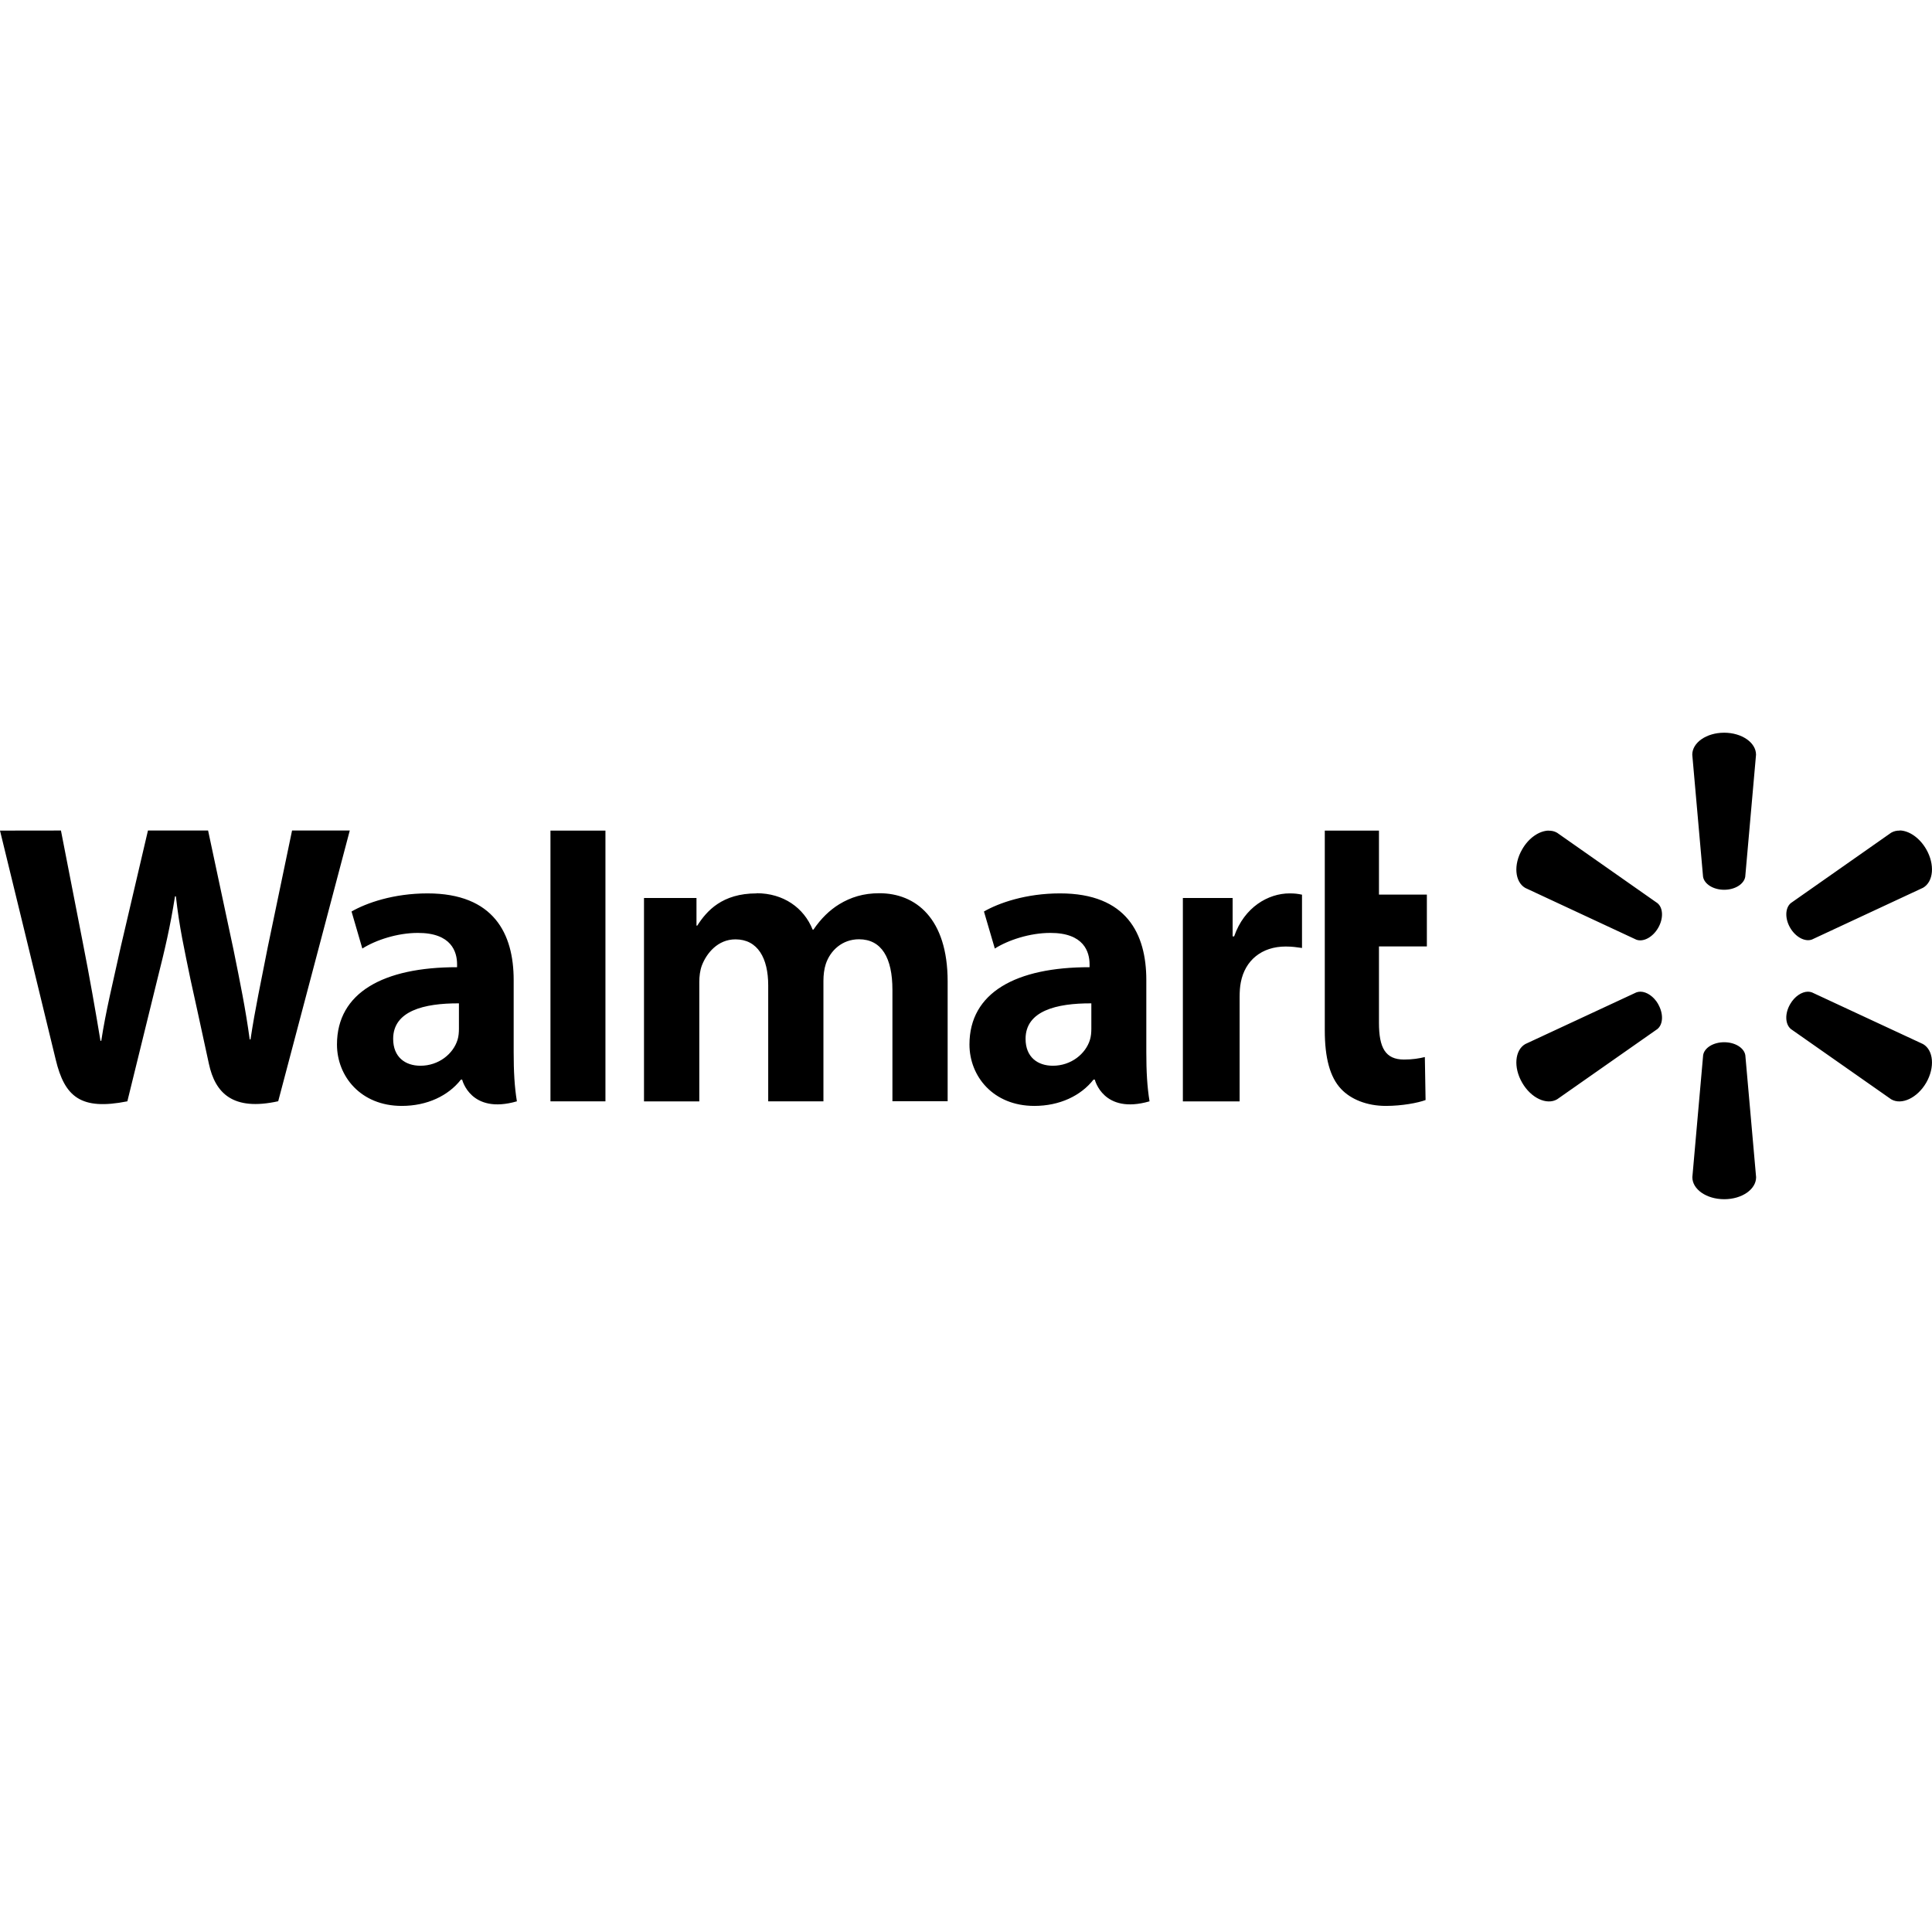
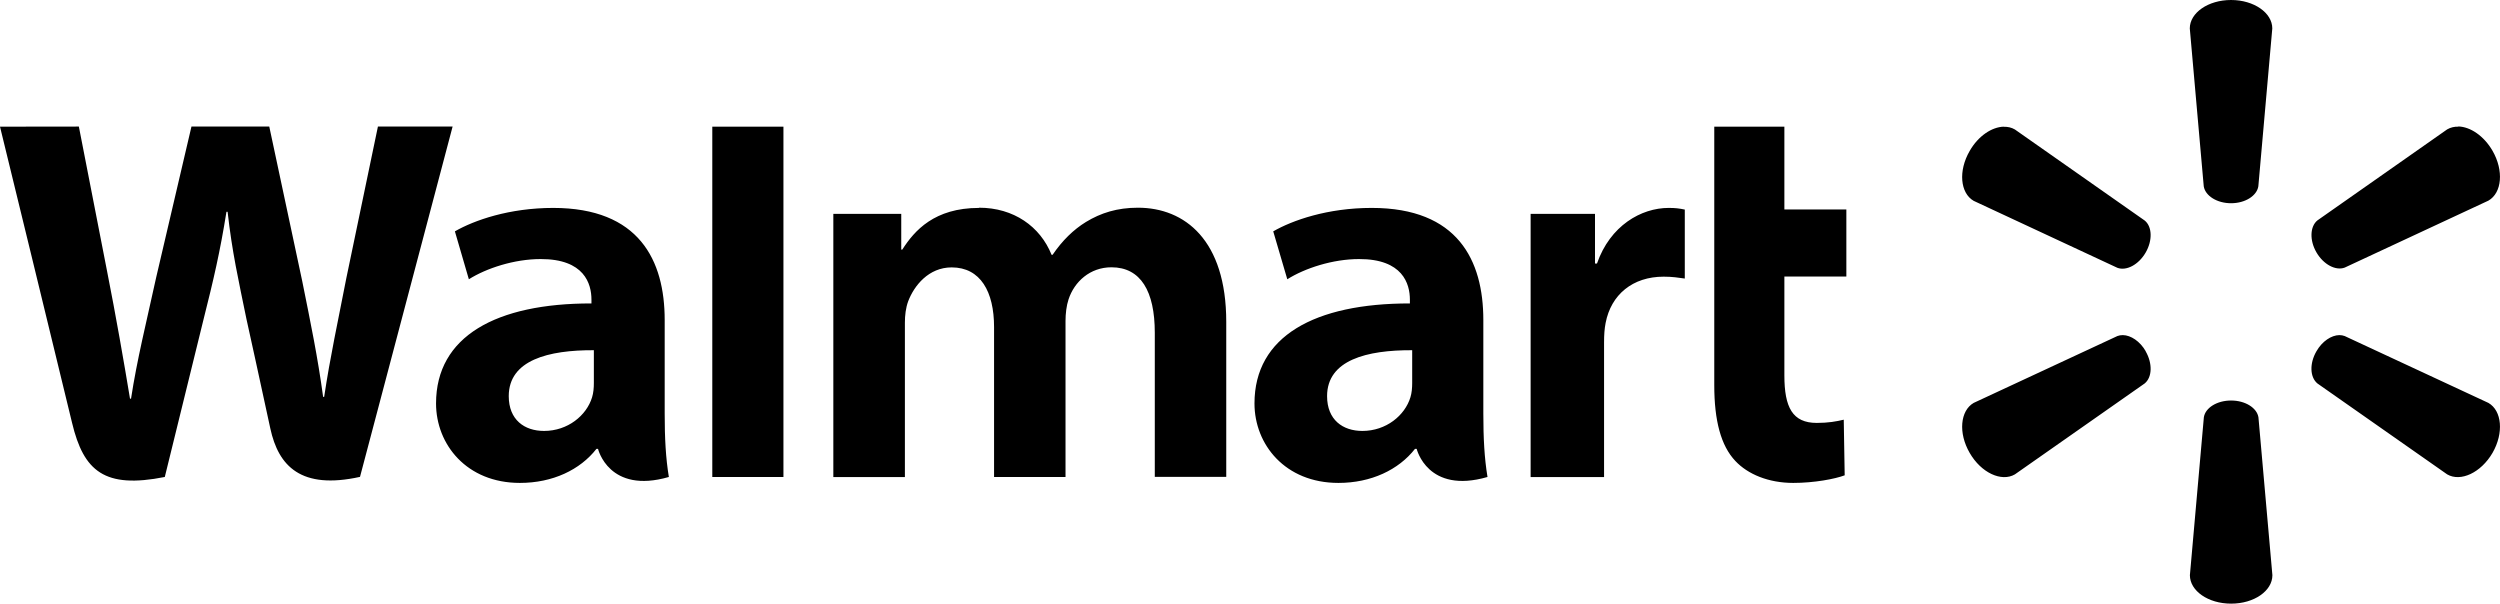
- <svg xmlns="http://www.w3.org/2000/svg" role="img" viewBox="0 0 24 24">
+ <svg xmlns="http://www.w3.org/2000/svg" role="img" viewBox="0 9.102 24 5.796">
  <path d="M21.418 9.102c-.22 0-.396.123-.396.273l.134 1.516c.015.091.127.162.262.162.136-0.0.247-.071.262-.162l.134-1.516c0-.15-.176-.273-.396-.273zM-0 10.318s.597 2.447.692 2.844c.111.464.312.634.89.519l.373-1.517c.095-.377.158-.646.219-1.029h.011c.043.387.104.653.181 1.03 0 0 .152.689.229 1.05.078.362.295.59.861.465l.889-3.363h-.717l-.303 1.454c-.082.423-.155.754-.213 1.141h-.01c-.052-.383-.118-.701-.201-1.113l-.316-1.482h-.747l-.338 1.445c-.096.439-.185.793-.242 1.167h-.01c-.058-.352-.136-.798-.22-1.223 0 0-.201-1.033-.271-1.389zm6.838 0v3.363h.683v-3.363zm9.619 0v2.481c0 .342.064.582.202.728.12.128.319.211.556.211.202 0 .401-.038.494-.073l-.009-.534c-.07.017-.15.031-.259.031-.233 0-.311-.149-.311-.456v-.949h.595v-.644h-.595v-.795zm2.779 0c-.114.003-.245.089-.327.233-.111.191-.091.404.038.479l1.38.643c.086.032.203-.029.271-.146.068-.117.063-.25-.009-.308l-1.246-.874c-.032-.019-.069-.027-.107-.026zm4.364 0c-.038-.001-.074.007-.107.026l-1.246.874c-.071.058-.077.19-.009.307 0.0 0.0 0.0 0.0 0.0 0.0 0.0 0.0 0.0 0.0 0.0 0.0.068.117.185.178.271.146l1.38-.643c.13-.075.149-.288.039-.479-.083-.143-.213-.23-.328-.233zM5.312 11.098c-.424 0-.761.119-.945.225l.134.46c.168-.106.436-.194.689-.194.42-.001.488.237.488.39v.036c-.914-.001-1.492.315-1.492.96 0 .394.294.763.805.763.315 0 .578-.126.735-.327h.015s.104.437.68.27c-.03-.182-.04-.375-.04-.609v-.898c0-.573-.245-1.076-1.071-1.076zm4.086 0c-.427 0-.619.217-.736.4h-.01v-.343h-.652v2.527h.687V12.2c0-.069.008-.143.032-.207.057-.149.196-.324.417-.324.277 0 .407.234.407.572v1.44h.686v-1.5c0-.066.009-.146.029-.205.056-.17.206-.308.412-.308.281 0 .416.23.416.628v1.384h.686v-1.488c0-.785-.398-1.096-.848-1.096-.199 0-.356.05-.499.137-.119.073-.227.178-.32.315h-.01c-.109-.272-.364-.452-.696-.452zm3.77 0c-.424 0-.761.119-.945.225l.135.46c.168-.106.436-.194.689-.194.419-.001.488.237.488.39v.036c-.914-.001-1.492.315-1.492.96 0 .394.294.763.806.763.314 0 .578-.126.735-.327h.016s.104.437.68.27c-.03-.182-.04-.375-.04-.609v-.898c0-.573-.245-1.076-1.071-1.076zm2.851 0c-.263 0-.562.17-.688.534h-.019v-.477h-.618v2.527h.705V12.388c0-.07.004-.131.015-.186.052-.271.259-.444.557-.444.082 0 .14.009.203.018v-.662c-.053-.011-.089-.016-.155-.016zm4.359 1.221c-.018-0-.035.003-.051.009l-1.38.642c-.129.075-.149.289-.038.48.11.191.305.281.434.206l1.246-.873c.072-.059.077-.191.009-.309l.001 0c-.055-.096-.143-.154-.22-.155zm2.08 0c-.077.001-.165.059-.22.155l0-0c-.068.117-.063.249.009.309l1.246.873c.129.075.324-.016.435-.206.11-.191.091-.405-.039-.48l-1.38-.642c-.016-.006-.033-.009-.051-.009zm-16.757.145v.315c0 .047-.004.095-.017.137-.053.175-.234.323-.461.323-.189 0-.339-.107-.339-.334 0-.347.382-.443.817-.441zm7.856 0v.315c0 .047-.004.095-.017.137-.053.175-.234.323-.461.323-.189 0-.339-.107-.339-.334 0-.347.382-.443.817-.441zm7.861.483c-.135 0-.247.07-.261.161l-.134 1.516c0 .15.175.273.396.273.221 0 .396-.123.396-.273l-.134-1.516c-.015-.091-.127-.161-.262-.161z" />
</svg>
